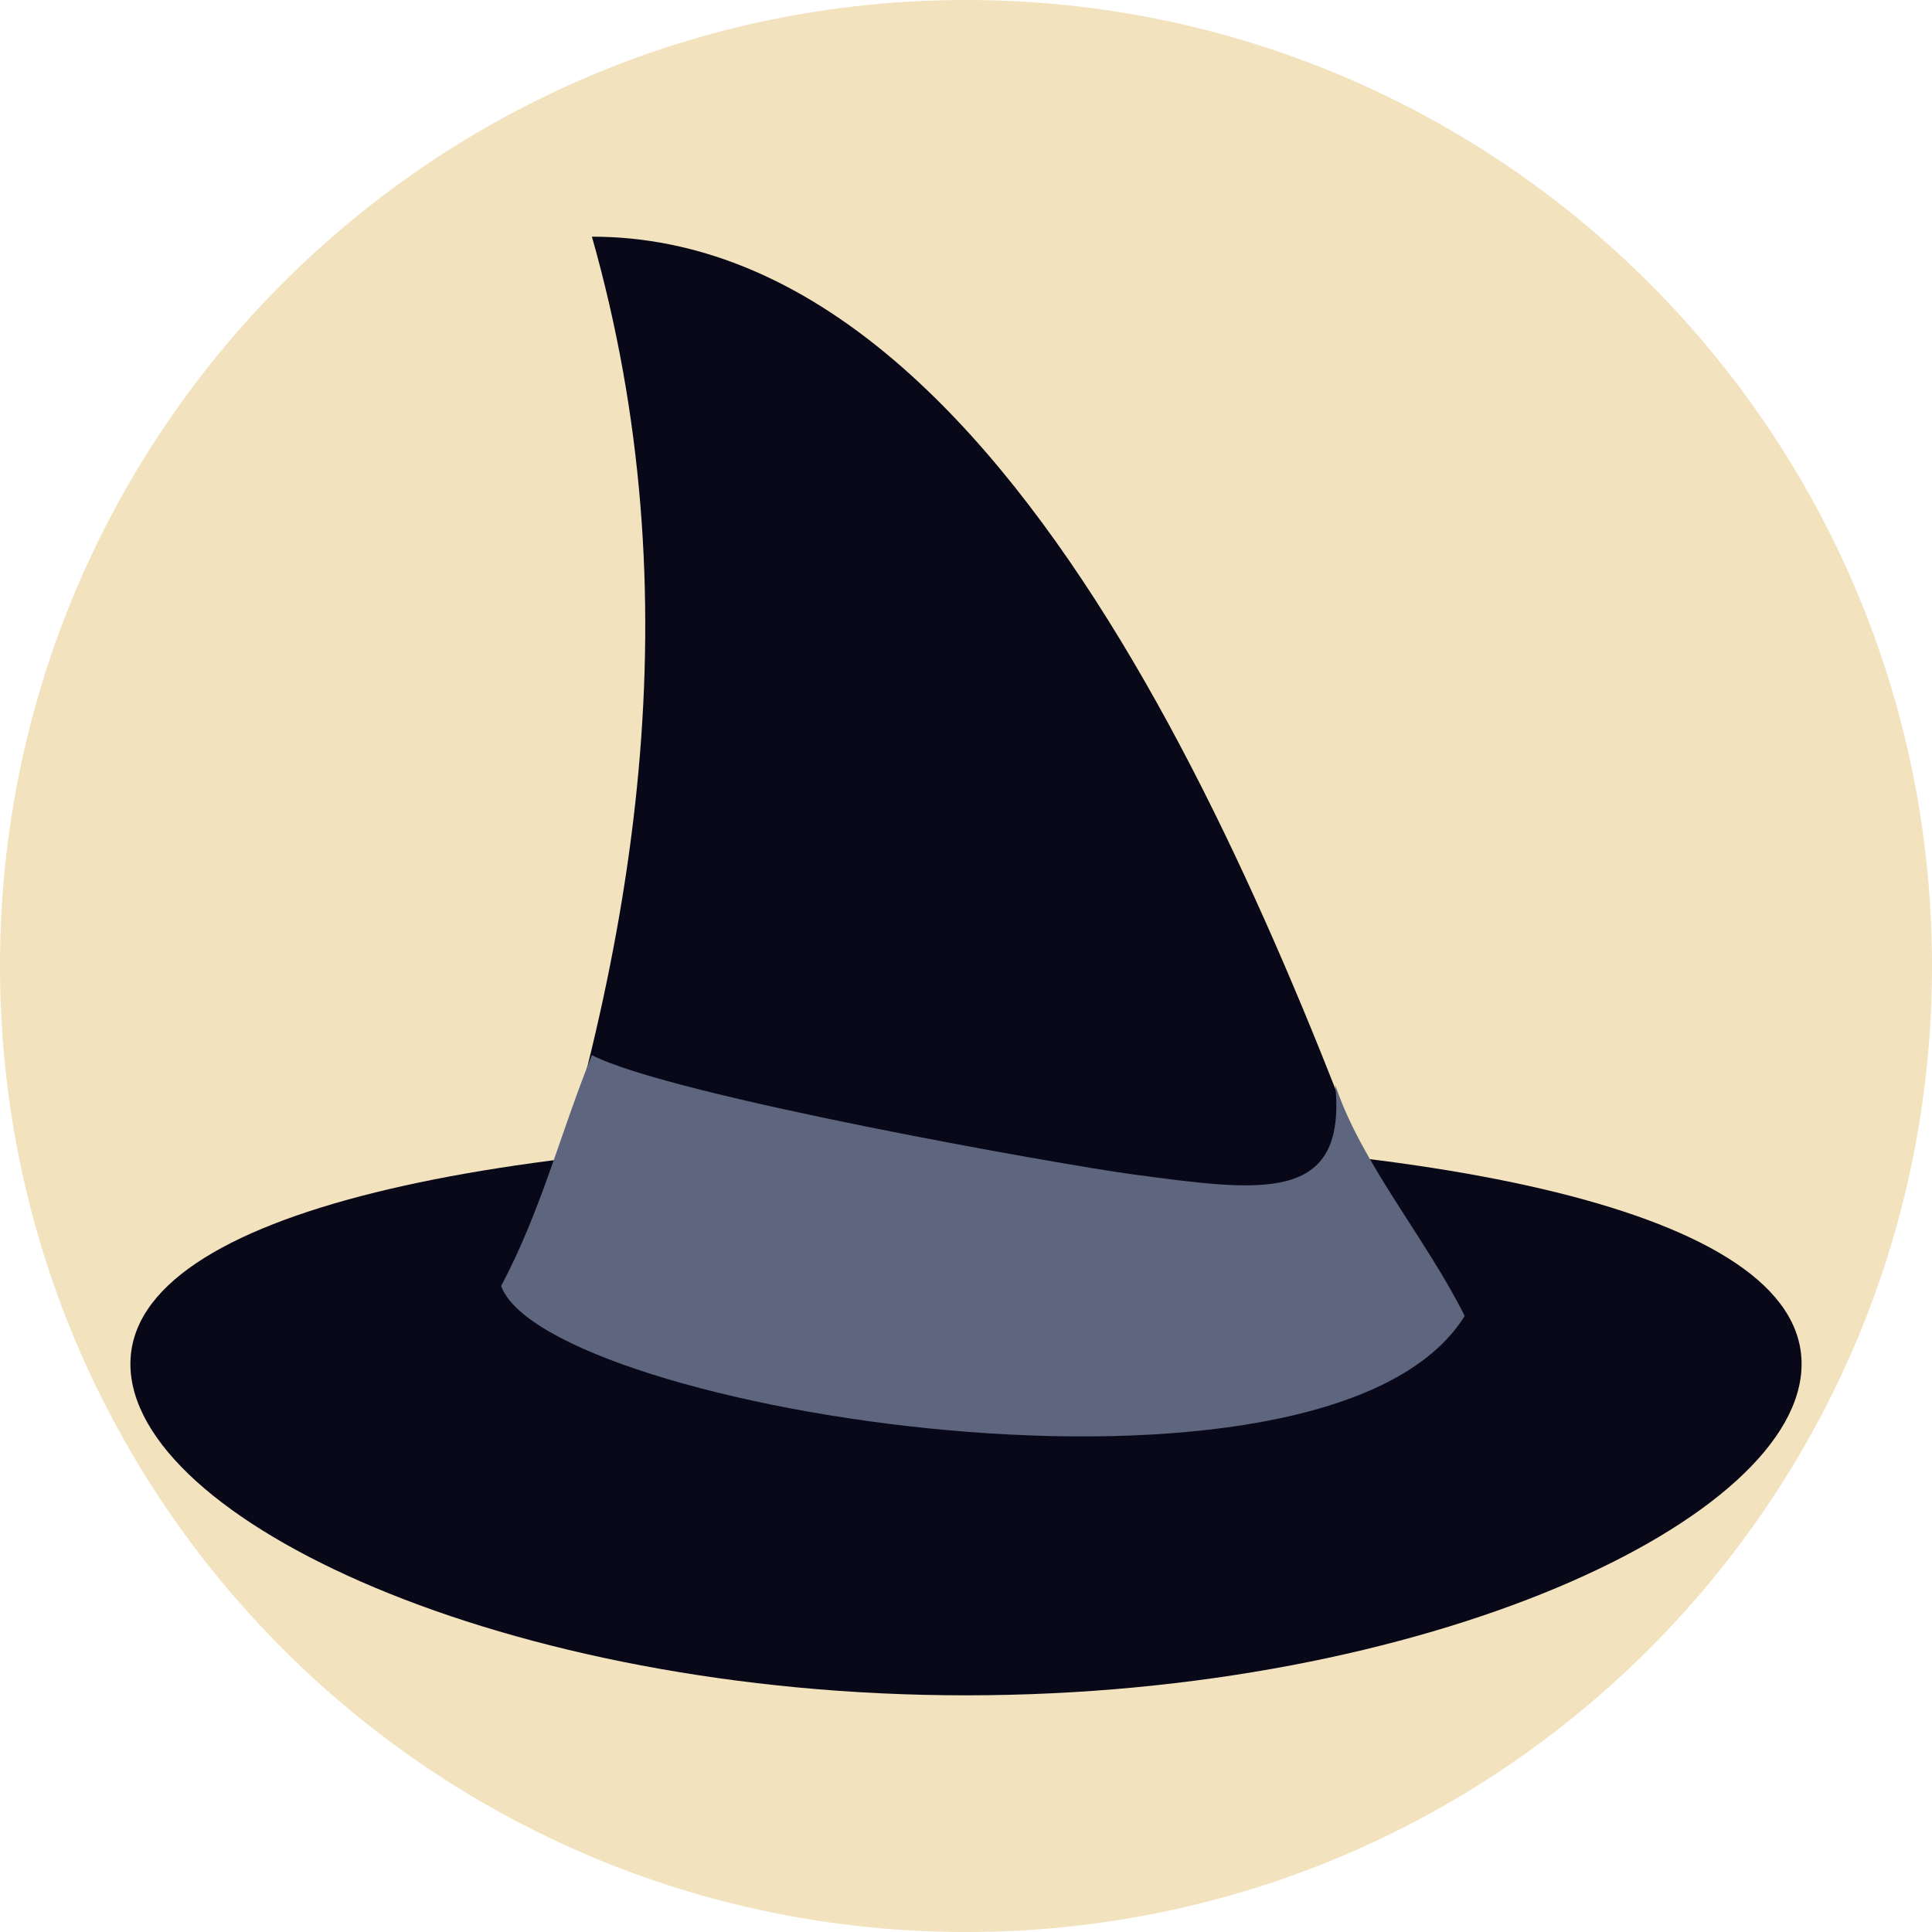
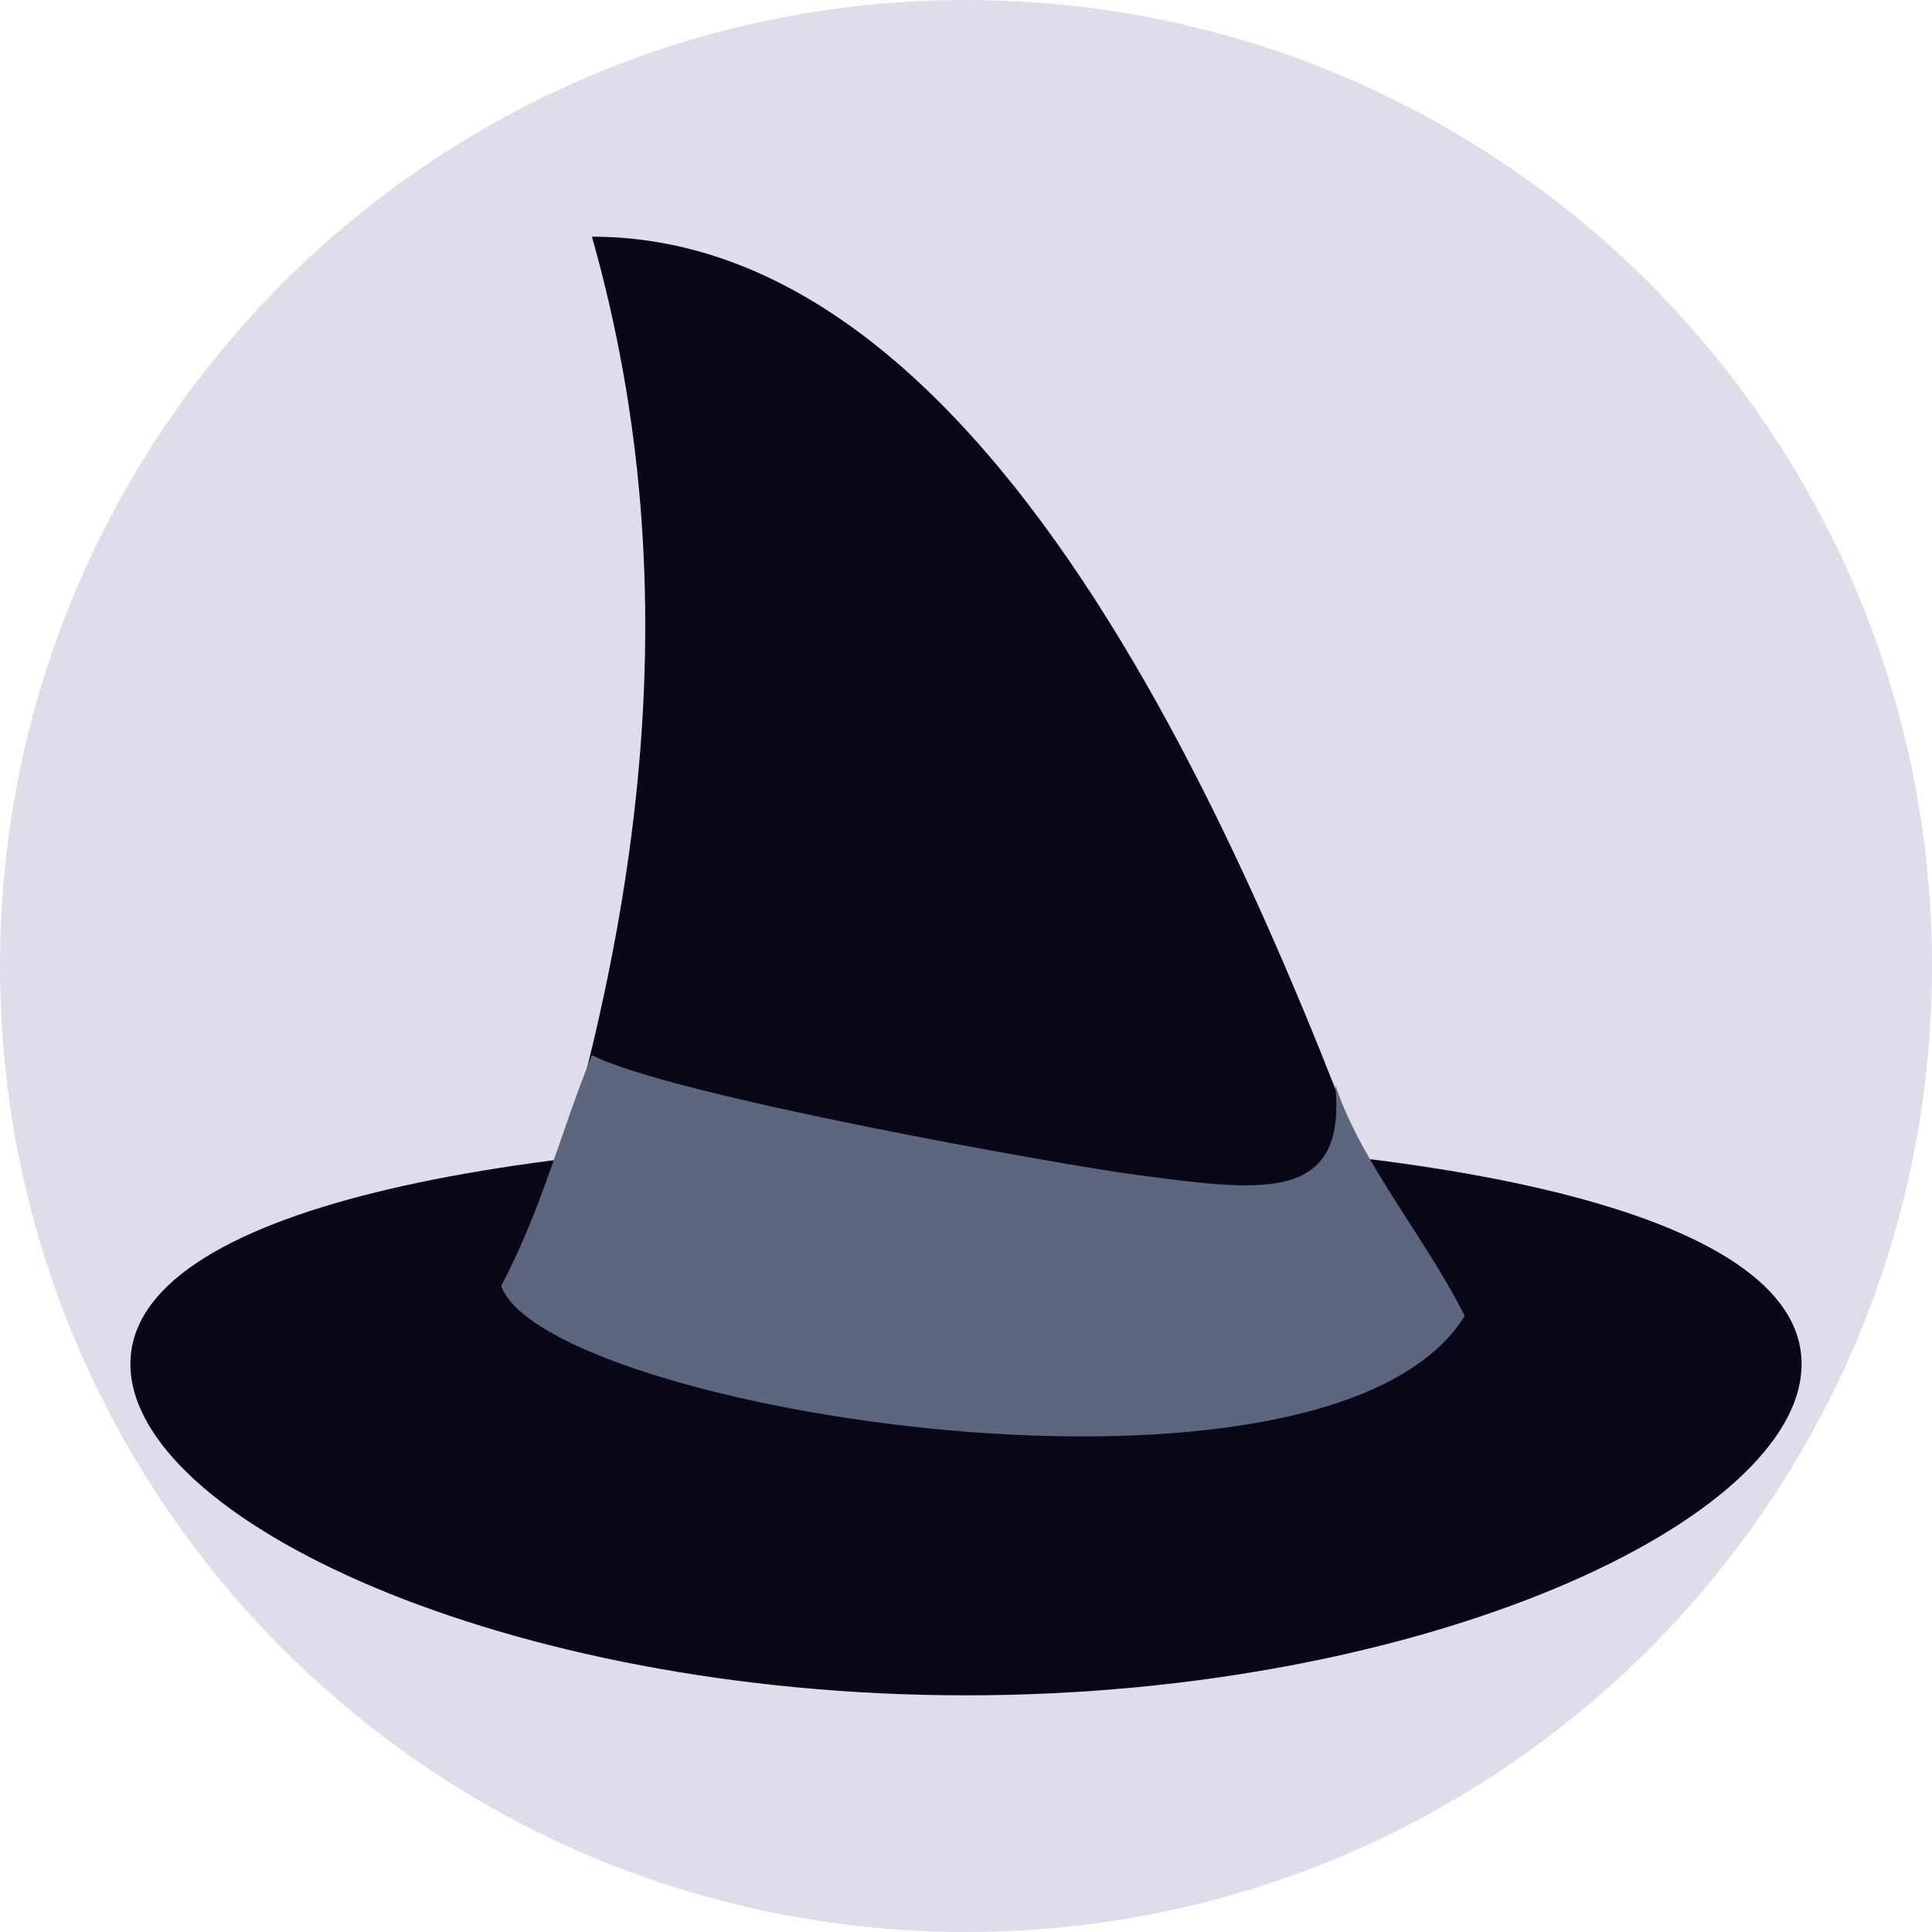
<svg xmlns="http://www.w3.org/2000/svg" width="100%" height="100%" viewBox="0 0 8 8" version="1.1" xml:space="preserve" style="fill-rule:evenodd;clip-rule:evenodd;stroke-linejoin:round;stroke-miterlimit:2;">
  <g>
    <g>
-       <circle cx="4" cy="4" r="4" style="fill:#f2e2be;" />
+       <circle cx="4" cy="4" r="4" style="fill:#dedeea;" />
      <g>
        <g>
          <path d="M4,4.708c1.909,0 3.46,0.299 3.46,0.94c0,0.642 -1.551,1.372 -3.46,1.372c-1.909,-0 -3.46,-0.73 -3.46,-1.372c0,-0.641 1.551,-0.94 3.46,-0.94Z" style="fill:#080818;" />
          <path d="M2.451,0.98c1.749,0 2.821,2.779 3.394,4.372c-0.565,0.806 -3.144,0.714 -3.69,0c0.487,-1.43 0.719,-2.881 0.296,-4.372Z" style="fill:#080818;" />
        </g>
        <path d="M6.065,5.449c-0.566,0.912 -3.801,0.392 -3.99,-0.124c0.167,-0.314 0.248,-0.641 0.376,-0.956c0.323,0.168 1.964,0.457 2.234,0.493c0.539,0.072 0.893,0.126 0.844,-0.37c0.105,0.32 0.377,0.638 0.536,0.957Z" style="fill:#5d667e;" />
      </g>
    </g>
  </g>
</svg>
